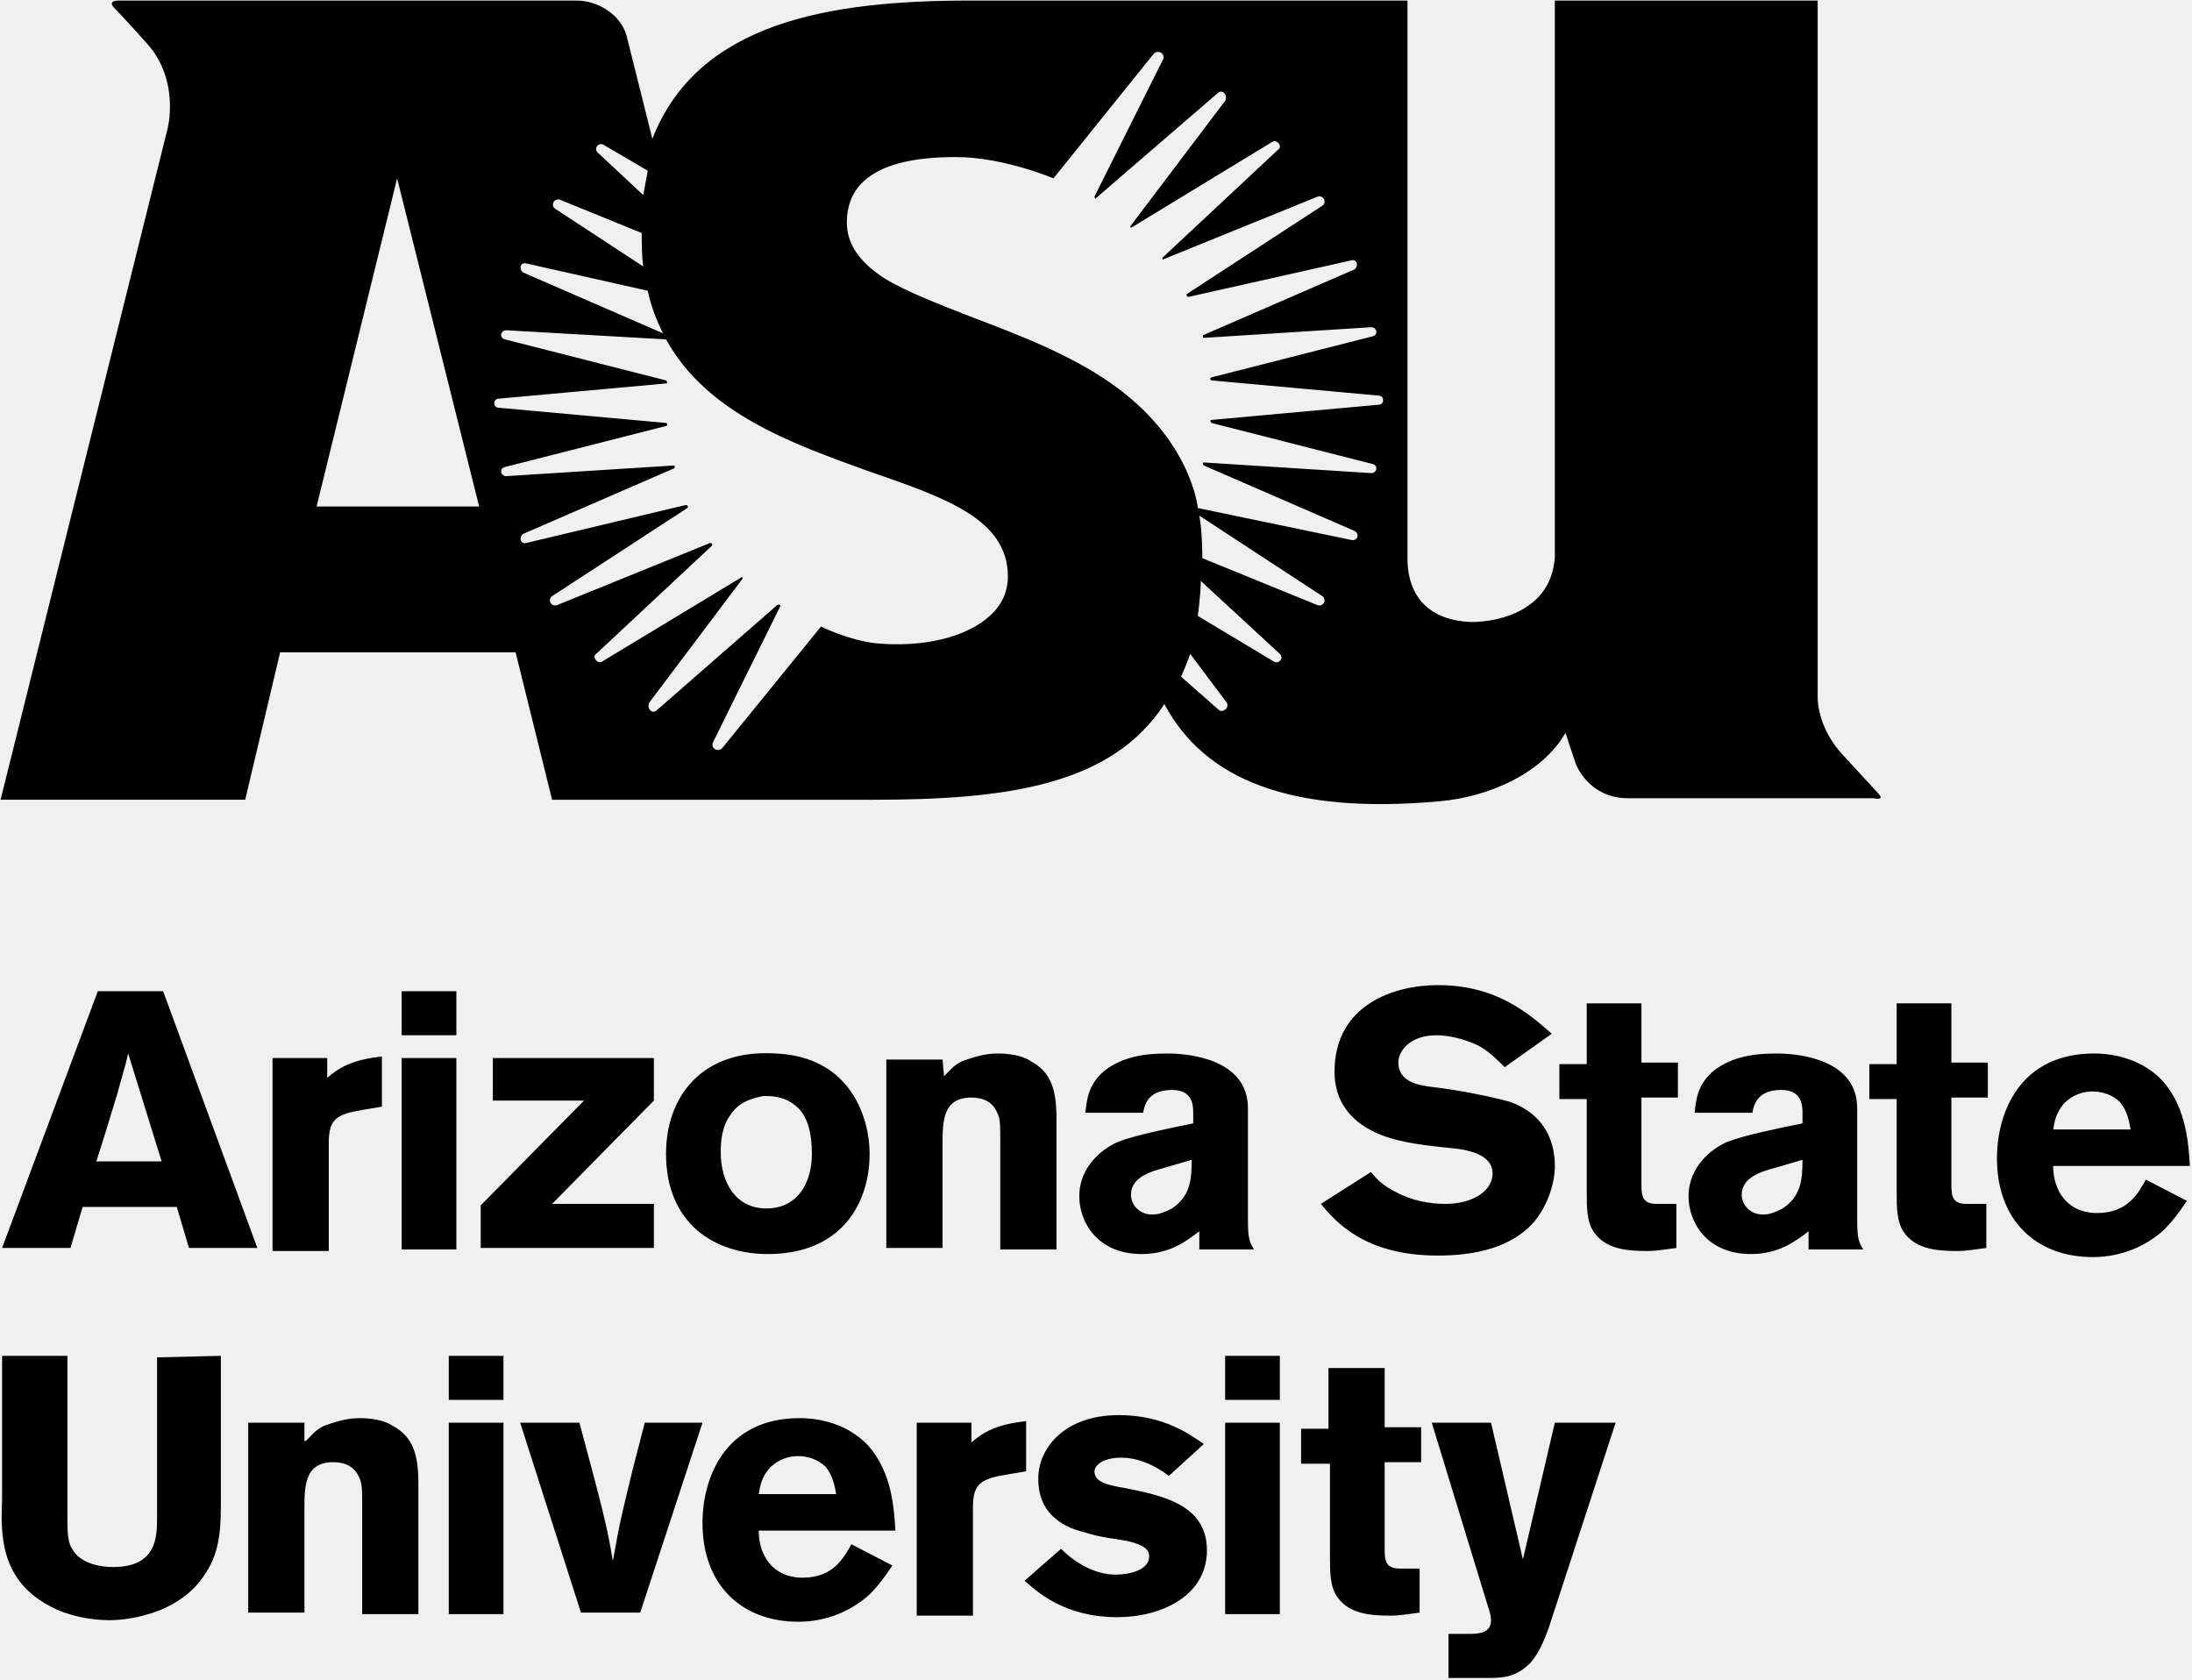
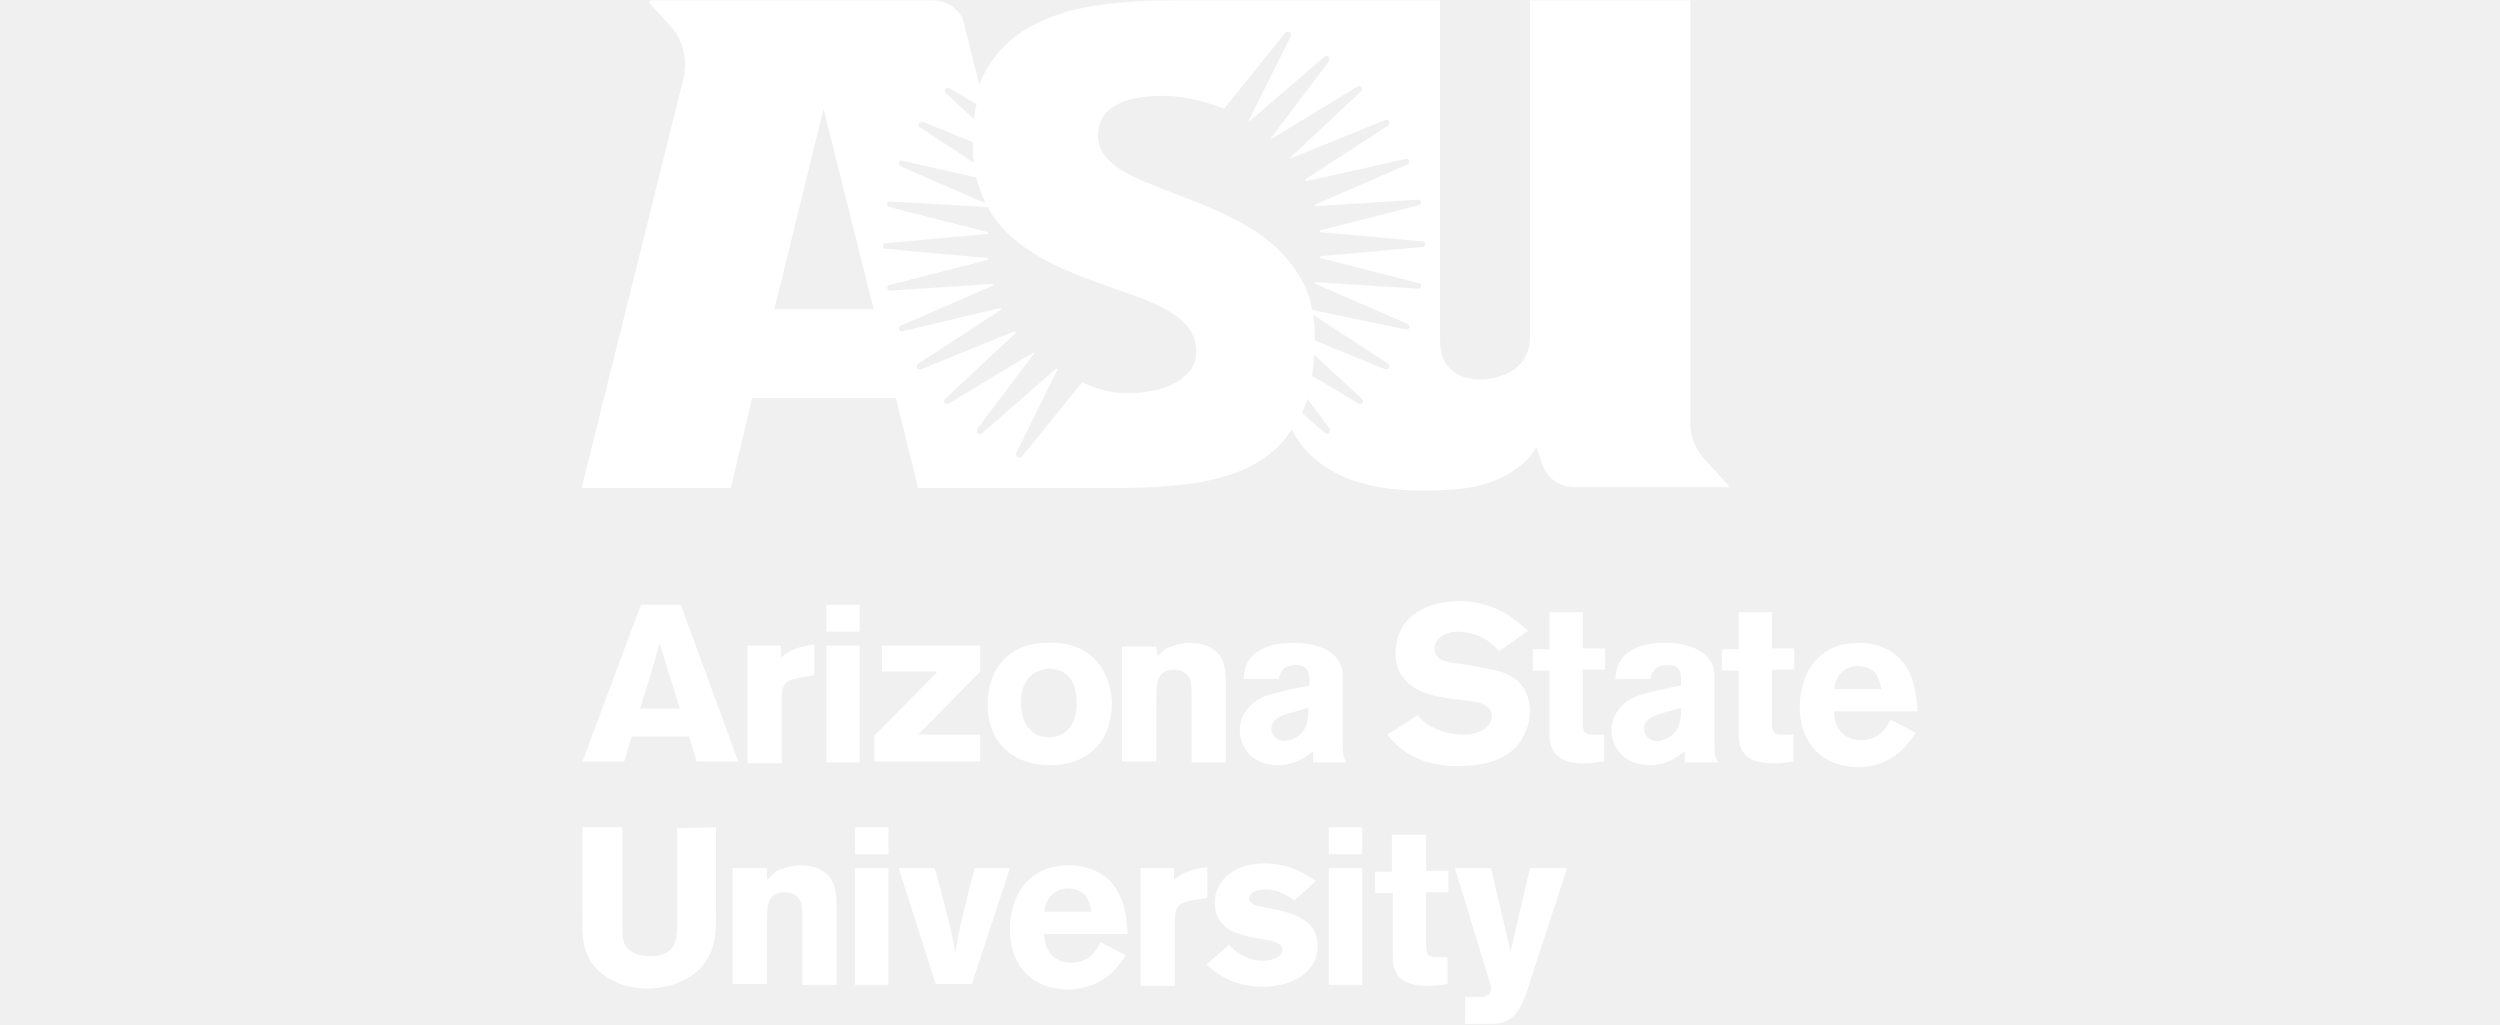
- <svg xmlns="http://www.w3.org/2000/svg" width="398" height="305" viewBox="0 0 398 305">
+ <svg xmlns="http://www.w3.org/2000/svg" width="500" height="205" viewBox="0 0 398 305">
  <g transform="translate(-1 -1)">
    <g transform="translate(0 179.31)">
-       <path d="M30.62 1.655l17.104 46.62H35.31l-2.207-7.447H16l-2.207 7.448H1.38l17.38-46.62H30.62zm-6.344 11.31c-.552 2.483-1.38 4.966-1.931 7.173-1.104 3.586-2.759 9.103-3.862 12.414h11.862l-6.07-19.586zm36.138 4.414c2.207-1.93 4.69-3.31 9.93-3.862v9.104l-3.31.551c-4.965.828-6.344 1.656-6.344 6.07v19.586H50.483V13.793h9.93v3.586zM73.93 1.655h9.931v8h-9.931v-8zm0 12.138h9.931v34.759h-9.931V13.793z" />
-       <path d="M90.207 13.793L119.724 13.793 119.724 21.517 101.241 40.276 119.724 40.276 119.724 48.276 88.276 48.276 88.276 40.552 107.034 21.517 90.483 21.517 90.483 13.793z" />
-       <path d="M158.897 31.172c0 8.828-4.966 18.207-18.483 18.207-9.655 0-18.483-5.517-18.483-18.207 0-10.482 6.62-19.034 19.862-18.206 13.793.551 17.104 11.862 17.104 18.206zm-25.38-6.896c-1.38 1.93-1.655 4.414-1.655 6.62 0 5.518 2.759 10.207 8.276 10.207 5.517 0 8.276-4.413 8.276-9.93 0-3.863-.828-6.897-2.759-8.552-2.207-1.931-4.414-1.931-6.069-1.931-2.758.551-4.69 1.379-6.069 3.586zm38.897-7.173c1.103-1.103 1.655-1.93 3.31-2.758 1.655-.552 3.862-1.38 6.345-1.38 1.931 0 4.414.276 6.069 1.38 3.586 1.93 4.69 4.965 4.69 10.483v23.724H182.62V28.966c0-3.035 0-4.138-.552-5.242-.828-1.93-2.483-2.758-4.69-2.758-5.241 0-5.241 4.413-5.241 8.551v18.759H161.93V14.069h10.207l.276 3.034zm25.655 6.621c.276-2.483.552-5.241 3.586-7.724 3.31-2.483 7.173-3.034 11.31-3.034 4.138 0 14.621 1.103 14.621 9.93v20.138c0 3.587.276 4.138 1.104 5.518h-9.931v-3.31c-2.483 1.93-5.518 4.137-10.483 4.137-8 0-11.31-5.793-11.31-10.482 0-5.518 4.413-8.828 7.172-9.931 2.759-1.104 9.38-2.483 13.517-3.31v-1.932c0-1.655-.276-4.138-3.862-4.138-4.414 0-4.965 2.759-5.241 4.138h-10.483zm12.69 10.483c-1.656.552-4.414 1.655-4.414 4.414 0 1.655 1.38 3.586 3.862 3.586 1.38 0 2.483-.552 3.586-1.104 3.31-2.206 3.586-5.24 3.586-8.827l-6.62 1.93zm39.172.276c1.103 1.38 2.207 2.483 4.414 3.586 3.034 1.655 6.345 2.207 9.103 2.207 4.69 0 8.552-2.207 8.552-5.517 0-3.587-4.69-4.414-8.276-4.69-2.483-.276-5.241-.552-7.724-1.103-2.759-.552-12.69-2.76-12.69-12.69C243.31 4.138 254.07.552 262.07.552c10.759 0 16.552 5.241 20.69 8.827l-8.552 6.07c-1.38-1.38-2.759-2.76-4.69-3.863-1.655-.827-4.69-1.93-7.724-1.93-4.69 0-6.896 2.758-6.896 4.965 0 3.586 3.862 4.138 6.069 4.413 4.965.552 11.586 1.932 14.344 2.76 5.242 1.93 8 6.068 8 11.585 0 3.31-1.379 7.173-3.586 9.931-4.138 4.966-11.034 6.345-17.655 6.345-13.241 0-18.483-6.069-21.241-9.38l9.103-5.792zm38.897-30.62h10.206V14.62h6.621v6.345h-6.62v15.448c0 2.207 0 3.862 2.758 3.862h3.586v8c-2.207.276-3.586.552-5.241.552-3.586 0-7.448-.276-9.655-3.31-1.38-1.932-1.38-4.415-1.38-7.725V21.241h-4.965v-6.344h4.965V3.862h-.275zm19.862 19.861c.276-2.483.551-5.241 3.586-7.724 3.31-2.483 7.172-3.034 11.31-3.034 4.138 0 14.62 1.103 14.62 9.93v20.138c0 3.587.277 4.138 1.104 5.518h-9.93v-3.31c-2.483 1.93-5.518 4.137-10.483 4.137-8 0-11.31-5.793-11.31-10.482 0-5.518 4.413-8.828 7.172-9.931 2.758-1.104 9.379-2.483 13.517-3.31v-1.932c0-1.655-.276-4.138-3.862-4.138-4.414 0-4.966 2.759-5.242 4.138H308.69zm12.965 10.483c-1.655.552-4.414 1.655-4.414 4.414 0 1.655 1.38 3.586 3.862 3.586 1.38 0 2.483-.552 3.587-1.104 3.31-2.206 3.586-5.24 3.586-8.827l-6.62 1.93zm23.448-30.345h10.207v10.759h6.621v6.345h-6.62v15.448c0 2.207 0 3.862 2.758 3.862h3.586v8c-2.207.276-3.586.552-5.241.552-3.586 0-7.448-.276-9.655-3.31-1.38-1.932-1.38-4.415-1.38-7.725V21.241h-4.965v-6.344h4.965V3.862h-.276zm52.966 35.862c-1.103 1.655-2.483 3.586-4.138 5.242-3.034 2.758-7.448 4.965-12.965 4.965-10.207 0-17.38-6.62-17.38-17.931 0-8.276 4.138-19.034 17.655-19.034 1.931 0 8 .275 12.414 4.965 4.414 4.966 4.69 11.586 4.966 15.448h-24.828c0 4.414 2.483 8.552 8 8.552 5.517 0 7.448-3.586 8.828-6.069l7.448 3.862zM387.862 26.76c-.276-1.38-.552-3.31-1.931-4.966-1.38-1.38-3.31-1.93-4.965-1.93-2.483 0-4.138 1.103-5.242 2.206-1.38 1.655-1.655 3.034-1.93 4.69h14.068z" />
+       <path d="M30.62 1.655l17.104 46.62H35.31l-2.207-7.447H16l-2.207 7.448H1.38l17.38-46.62H30.62zm-6.344 11.31c-.552 2.483-1.38 4.966-1.931 7.173-1.104 3.586-2.759 9.103-3.862 12.414h11.862l-6.07-19.586zm36.138 4.414c2.207-1.93 4.69-3.31 9.93-3.862v9.104l-3.31.551c-4.965.828-6.344 1.656-6.344 6.07v19.586H50.483V13.793h9.93v3.586zM73.93 1.655h9.931v8h-9.931v-8zm0 12.138h9.931v34.759h-9.931V13.793z" fill="white" />
+       <path d="M90.207 13.793L119.724 13.793 119.724 21.517 101.241 40.276 119.724 40.276 119.724 48.276 88.276 48.276 88.276 40.552 107.034 21.517 90.483 21.517 90.483 13.793z" fill="white" />
+       <path d="M158.897 31.172c0 8.828-4.966 18.207-18.483 18.207-9.655 0-18.483-5.517-18.483-18.207 0-10.482 6.62-19.034 19.862-18.206 13.793.551 17.104 11.862 17.104 18.206zm-25.38-6.896c-1.38 1.93-1.655 4.414-1.655 6.62 0 5.518 2.759 10.207 8.276 10.207 5.517 0 8.276-4.413 8.276-9.93 0-3.863-.828-6.897-2.759-8.552-2.207-1.931-4.414-1.931-6.069-1.931-2.758.551-4.69 1.379-6.069 3.586zm38.897-7.173c1.103-1.103 1.655-1.93 3.31-2.758 1.655-.552 3.862-1.38 6.345-1.38 1.931 0 4.414.276 6.069 1.38 3.586 1.93 4.69 4.965 4.69 10.483v23.724H182.62V28.966c0-3.035 0-4.138-.552-5.242-.828-1.93-2.483-2.758-4.69-2.758-5.241 0-5.241 4.413-5.241 8.551v18.759H161.93V14.069h10.207l.276 3.034zm25.655 6.621c.276-2.483.552-5.241 3.586-7.724 3.31-2.483 7.173-3.034 11.31-3.034 4.138 0 14.621 1.103 14.621 9.93v20.138c0 3.587.276 4.138 1.104 5.518h-9.931v-3.31c-2.483 1.93-5.518 4.137-10.483 4.137-8 0-11.31-5.793-11.31-10.482 0-5.518 4.413-8.828 7.172-9.931 2.759-1.104 9.38-2.483 13.517-3.31v-1.932c0-1.655-.276-4.138-3.862-4.138-4.414 0-4.965 2.759-5.241 4.138h-10.483zm12.69 10.483c-1.656.552-4.414 1.655-4.414 4.414 0 1.655 1.38 3.586 3.862 3.586 1.38 0 2.483-.552 3.586-1.104 3.31-2.206 3.586-5.24 3.586-8.827l-6.62 1.93zm39.172.276c1.103 1.38 2.207 2.483 4.414 3.586 3.034 1.655 6.345 2.207 9.103 2.207 4.69 0 8.552-2.207 8.552-5.517 0-3.587-4.69-4.414-8.276-4.69-2.483-.276-5.241-.552-7.724-1.103-2.759-.552-12.69-2.76-12.69-12.69C243.31 4.138 254.07.552 262.07.552c10.759 0 16.552 5.241 20.69 8.827l-8.552 6.07c-1.38-1.38-2.759-2.76-4.69-3.863-1.655-.827-4.69-1.93-7.724-1.93-4.69 0-6.896 2.758-6.896 4.965 0 3.586 3.862 4.138 6.069 4.413 4.965.552 11.586 1.932 14.344 2.76 5.242 1.93 8 6.068 8 11.585 0 3.31-1.379 7.173-3.586 9.931-4.138 4.966-11.034 6.345-17.655 6.345-13.241 0-18.483-6.069-21.241-9.38l9.103-5.792zm38.897-30.62h10.206V14.62h6.621v6.345h-6.62v15.448c0 2.207 0 3.862 2.758 3.862h3.586v8c-2.207.276-3.586.552-5.241.552-3.586 0-7.448-.276-9.655-3.31-1.38-1.932-1.38-4.415-1.38-7.725V21.241h-4.965v-6.344h4.965V3.862h-.275zm19.862 19.861c.276-2.483.551-5.241 3.586-7.724 3.31-2.483 7.172-3.034 11.31-3.034 4.138 0 14.62 1.103 14.62 9.93v20.138c0 3.587.277 4.138 1.104 5.518h-9.93v-3.31c-2.483 1.93-5.518 4.137-10.483 4.137-8 0-11.31-5.793-11.31-10.482 0-5.518 4.413-8.828 7.172-9.931 2.758-1.104 9.379-2.483 13.517-3.31v-1.932c0-1.655-.276-4.138-3.862-4.138-4.414 0-4.966 2.759-5.242 4.138H308.69zm12.965 10.483c-1.655.552-4.414 1.655-4.414 4.414 0 1.655 1.38 3.586 3.862 3.586 1.38 0 2.483-.552 3.587-1.104 3.31-2.206 3.586-5.24 3.586-8.827l-6.62 1.93zm23.448-30.345h10.207v10.759h6.621v6.345h-6.62v15.448c0 2.207 0 3.862 2.758 3.862h3.586v8c-2.207.276-3.586.552-5.241.552-3.586 0-7.448-.276-9.655-3.31-1.38-1.932-1.38-4.415-1.38-7.725V21.241h-4.965v-6.344h4.965V3.862h-.276zm52.966 35.862c-1.103 1.655-2.483 3.586-4.138 5.242-3.034 2.758-7.448 4.965-12.965 4.965-10.207 0-17.38-6.62-17.38-17.931 0-8.276 4.138-19.034 17.655-19.034 1.931 0 8 .275 12.414 4.965 4.414 4.966 4.69 11.586 4.966 15.448h-24.828c0 4.414 2.483 8.552 8 8.552 5.517 0 7.448-3.586 8.828-6.069l7.448 3.862zM387.862 26.76c-.276-1.38-.552-3.31-1.931-4.966-1.38-1.38-3.31-1.93-4.965-1.93-2.483 0-4.138 1.103-5.242 2.206-1.38 1.655-1.655 3.034-1.93 4.69h14.068z" fill="white" />
      <g>
-         <path d="M41.103 67.862V94.07c0 4.414 0 9.103-2.758 13.241-4.966 8-15.448 8.552-17.38 8.552-3.586 0-7.724-.828-10.758-2.483-9.104-4.69-9.104-12.965-8.828-19.31V67.862h11.862v29.241c0 2.483 0 4.414.828 5.794 1.38 2.482 4.69 3.31 7.448 3.31 8 0 8-5.517 8-9.104V68.138l11.586-.276zM56.552 83.31c1.103-1.103 1.655-1.93 3.31-2.758 1.655-.552 3.862-1.38 6.345-1.38 1.93 0 4.414.276 6.069 1.38 3.586 1.93 4.69 4.965 4.69 10.482v23.725H66.759V95.172c0-3.034 0-4.138-.552-5.241-.828-1.931-2.483-2.759-4.69-2.759-5.241 0-5.241 4.414-5.241 8.552v18.759H46.069V80h10.207v3.31h.276zm25.93-15.448h9.932v8h-9.931v-8zm0 12.138h9.932v34.759h-9.931V80zm12.966 0h10.759c4.138 15.448 4.965 18.483 6.069 25.103 1.38-7.724 1.655-8.551 3.586-16.551L118.07 80h10.483l-11.31 34.483h-10.76L95.449 80zm67.586 25.931c-1.103 1.655-2.482 3.586-4.137 5.241-3.035 2.759-7.449 4.966-12.966 4.966-10.207 0-17.38-6.62-17.38-17.931 0-8.276 4.139-19.035 17.656-19.035 1.93 0 8 .276 12.414 4.966 4.413 4.965 4.69 11.586 4.965 15.448H138.76c0 4.414 2.482 8.552 8 8.552 5.517 0 7.448-3.586 8.827-6.069l7.448 3.862zm-10.206-12.965c-.276-1.38-.552-3.31-1.931-4.966-1.38-1.38-3.31-1.931-4.966-1.931-2.483 0-4.138 1.103-5.241 2.207-1.38 1.655-1.656 3.034-1.931 4.69h14.069zm24.551-9.38c2.207-1.93 4.69-3.31 9.931-3.862v9.104l-3.31.551c-4.966.828-6.345 1.655-6.345 6.07v19.585h-10.207V80h9.931v3.586zm16.276 19.31c2.759 2.76 6.345 4.69 9.931 4.69 2.483 0 6.07-.827 6.07-3.31 0-1.104-.828-1.655-1.38-1.931-1.655-.828-3.862-1.104-5.793-1.38-1.655-.275-3.035-.551-4.69-1.103-2.207-.552-4.138-1.38-5.793-3.034-1.655-1.656-2.483-3.862-2.483-6.621 0-5.793 4.966-11.586 14.62-11.586 8.277 0 12.966 3.586 15.45 5.241l-6.346 5.793c-3.31-2.483-6.344-3.31-8.551-3.31-3.862 0-4.966 1.655-4.966 2.483 0 1.93 2.207 2.482 5.517 3.034 6.897 1.38 14.897 3.035 14.897 11.31 0 8.276-8.276 12.138-16.276 12.138-9.655 0-14.62-4.69-16.828-6.62l6.621-5.793zm29.793-35.034h9.931v8h-9.93v-8zm0 12.138h9.931v34.759h-9.93V80zm18.759-9.931h10.207v10.759h6.62v6.344h-6.62v15.449c0 2.207 0 3.862 2.758 3.862h3.587v8c-2.207.276-3.587.551-5.242.551-3.586 0-7.448-.275-9.655-3.31-1.38-1.93-1.38-4.414-1.38-7.724V87.448h-5.24v-6.345h4.965V70.07zM294.345 80l-12.138 37.241c-.828 2.207-1.655 4.414-3.31 6.345-2.483 2.483-4.69 2.759-7.449 2.759H264v-8h3.586c1.655 0 4.138 0 4.138-2.483 0-.828-.276-1.655-.552-2.483L260.966 80h10.758l5.793 24.828L283.31 80h11.035z" />
+         <path d="M41.103 67.862V94.07c0 4.414 0 9.103-2.758 13.241-4.966 8-15.448 8.552-17.38 8.552-3.586 0-7.724-.828-10.758-2.483-9.104-4.69-9.104-12.965-8.828-19.31V67.862h11.862v29.241c0 2.483 0 4.414.828 5.794 1.38 2.482 4.69 3.31 7.448 3.31 8 0 8-5.517 8-9.104V68.138l11.586-.276zM56.552 83.31c1.103-1.103 1.655-1.93 3.31-2.758 1.655-.552 3.862-1.38 6.345-1.38 1.93 0 4.414.276 6.069 1.38 3.586 1.93 4.69 4.965 4.69 10.482v23.725H66.759V95.172c0-3.034 0-4.138-.552-5.241-.828-1.931-2.483-2.759-4.69-2.759-5.241 0-5.241 4.414-5.241 8.552v18.759H46.069V80h10.207v3.31h.276zm25.93-15.448h9.932v8h-9.931v-8zm0 12.138h9.932v34.759h-9.931V80zm12.966 0h10.759c4.138 15.448 4.965 18.483 6.069 25.103 1.38-7.724 1.655-8.551 3.586-16.551L118.07 80h10.483l-11.31 34.483h-10.76L95.449 80zm67.586 25.931c-1.103 1.655-2.482 3.586-4.137 5.241-3.035 2.759-7.449 4.966-12.966 4.966-10.207 0-17.38-6.62-17.38-17.931 0-8.276 4.139-19.035 17.656-19.035 1.93 0 8 .276 12.414 4.966 4.413 4.965 4.69 11.586 4.965 15.448H138.76c0 4.414 2.482 8.552 8 8.552 5.517 0 7.448-3.586 8.827-6.069l7.448 3.862zm-10.206-12.965c-.276-1.38-.552-3.31-1.931-4.966-1.38-1.38-3.31-1.931-4.966-1.931-2.483 0-4.138 1.103-5.241 2.207-1.38 1.655-1.656 3.034-1.931 4.69h14.069zm24.551-9.38c2.207-1.93 4.69-3.31 9.931-3.862v9.104l-3.31.551c-4.966.828-6.345 1.655-6.345 6.07v19.585h-10.207V80h9.931v3.586zm16.276 19.31c2.759 2.76 6.345 4.69 9.931 4.69 2.483 0 6.07-.827 6.07-3.31 0-1.104-.828-1.655-1.38-1.931-1.655-.828-3.862-1.104-5.793-1.38-1.655-.275-3.035-.551-4.69-1.103-2.207-.552-4.138-1.38-5.793-3.034-1.655-1.656-2.483-3.862-2.483-6.621 0-5.793 4.966-11.586 14.62-11.586 8.277 0 12.966 3.586 15.45 5.241l-6.346 5.793c-3.31-2.483-6.344-3.31-8.551-3.31-3.862 0-4.966 1.655-4.966 2.483 0 1.93 2.207 2.482 5.517 3.034 6.897 1.38 14.897 3.035 14.897 11.31 0 8.276-8.276 12.138-16.276 12.138-9.655 0-14.62-4.69-16.828-6.62l6.621-5.793zm29.793-35.034h9.931v8h-9.93v-8zm0 12.138h9.931v34.759h-9.93V80zm18.759-9.931h10.207v10.759h6.62v6.344h-6.62v15.449c0 2.207 0 3.862 2.758 3.862h3.587v8c-2.207.276-3.587.551-5.242.551-3.586 0-7.448-.275-9.655-3.31-1.38-1.93-1.38-4.414-1.38-7.724V87.448h-5.24v-6.345h4.965V70.07zM294.345 80l-12.138 37.241c-.828 2.207-1.655 4.414-3.31 6.345-2.483 2.483-4.69 2.759-7.449 2.759H264v-8h3.586c1.655 0 4.138 0 4.138-2.483 0-.828-.276-1.655-.552-2.483L260.966 80h10.758l5.793 24.828L283.31 80h11.035z" fill="white" />
      </g>
    </g>
-     <path d="M335.724 138.207c-4.965-5.241-4.69-10.759-4.69-10.759V1.103H283.31V102.07c-.551 9.655-9.93 11.862-15.172 11.862-7.448-.276-11.586-4.414-11.586-11.586V1.103H209.93h-32.828c-25.379 0-49.379 3.863-57.655 25.104l-4.69-18.759c-1.103-3.862-5.24-6.345-9.103-6.345H22.621c-1.104 0-1.655.276-1.104 1.104 0 0 2.207 2.207 6.345 6.896 5.793 6.621 3.586 15.173 3.586 15.173L1.103 146.206h44.414l6.345-26.758h42.759l6.62 26.759h58.207c24 0 43.31-2.483 52.966-17.38 7.172 13.518 22.62 20.139 49.93 17.656 9.38-.828 18.76-5.242 22.897-12.414l1.931 5.793c1.656 3.586 4.966 6.069 9.38 6.069h44.69c1.103.276 1.655 0 .827-.828 0 0-2.483-2.758-6.345-6.896zM110.621 27.31l8 4.69c-.276 1.38-.552 3.034-.828 4.414l-8.276-7.724c-.827-.828.276-1.931 1.104-1.38zm-8 9.931l14.896 6.07c0 1.655 0 4.137.276 6.068l-16-10.482c-.827-.552-.276-1.931.828-1.656zm-6.07 11.587l22.07 4.965c.551 2.759 1.655 5.517 2.758 7.724L96 50.483c-.828-.552-.552-1.931.552-1.655zM58.484 92.966l14.62-59.587L88 92.966H58.483zm122.207 19.862c-4.138 3.862-12.138 5.793-20.69 4.965-4.966-.552-9.931-3.034-9.931-3.034l-17.931 22.069c-.828.827-2.207 0-1.655-1.104l12.138-24.552c.276-.275-.276-.551-.552-.275l-21.793 19.034c-.828.828-1.931-.276-1.38-1.38l16.828-22.344c.276-.276 0-.552-.276-.276l-25.103 15.172c-.828.552-1.931-.827-1.104-1.379l20.966-19.586c.276-.276 0-.552-.276-.552l-27.862 11.31c-1.103.276-1.655-1.103-.828-1.655l24.552-16c.276-.275 0-.551-.276-.551l-28.965 6.896c-1.104.276-1.38-1.103-.552-1.655l27.31-11.862c.276 0 .276-.552 0-.552l-30.344 1.931c-1.104 0-1.38-1.379-.276-1.655l29.241-7.448c.276 0 .276-.552 0-.552l-30.345-2.759c-1.103 0-1.103-1.655 0-1.655l30.345-2.758c.276 0 .276-.276 0-.552L92.69 62.621c-1.104-.276-.828-1.655.276-1.655l28.965 1.655c7.448 13.517 23.172 19.034 36.966 24C172.414 91.31 184 95.172 184 105.655c0 2.759-1.103 5.242-3.31 7.173zm41.655 17.103l-6.897-6.069s1.104-2.483 1.655-4.138l6.621 8.828c.552.827-.552 1.93-1.38 1.379zm9.93-8.828l-13.792-8.275s.551-4.138.551-6.345l14.345 13.241c.828.828-.276 1.931-1.103 1.38zm8-10.206l-20.965-8.552s0-4.966-.551-7.724l22.344 14.62c.828.552.276 1.931-.827 1.656zm11.035-36.414l-30.344 2.758c-.276 0-.276.276 0 .552l29.24 7.448c1.104.276.828 1.656-.275 1.656l-30.345-1.931c-.276 0-.276.275 0 .551l27.31 11.862c1.104.552.552 1.931-.551 1.655l-27.862-5.793s-1.104-12.413-15.724-22.62c-7.449-5.242-16.828-8.828-24.828-11.862-6.345-2.483-12.138-4.69-16.276-7.173-4.69-3.034-6.896-6.345-6.896-10.207 0-2.758.827-5.241 2.758-7.172 3.31-3.31 9.104-4.69 17.104-4.69 8.551 0 17.655 3.862 17.655 3.862l18.207-22.62c.827-.828 2.207 0 1.655 1.103L199.724 36.69c0 .276.276.551.276.276l22.069-19.035c.828-.828 1.931.276 1.38 1.38l-17.104 22.62c-.276.276 0 .552.276.276L232 26.759c.828-.552 1.931.827 1.103 1.379l-20.965 19.586c-.276.276 0 .552.276.276l27.862-11.31c1.103-.276 1.655 1.103.827 1.655l-24.551 16c-.276.276 0 .552.276.552l29.517-6.621c1.103-.276 1.38 1.103.552 1.655l-27.31 11.862c-.277 0-.277.552 0 .552l30.344-1.931c1.103 0 1.38 1.38.276 1.655l-29.241 7.448c-.276 0-.276.552 0 .552l30.344 2.759c1.104 0 1.104 1.655 0 1.655z" />
+     <path d="M335.724 138.207c-4.965-5.241-4.69-10.759-4.69-10.759V1.103H283.31V102.07c-.551 9.655-9.93 11.862-15.172 11.862-7.448-.276-11.586-4.414-11.586-11.586V1.103H209.93h-32.828c-25.379 0-49.379 3.863-57.655 25.104l-4.69-18.759c-1.103-3.862-5.24-6.345-9.103-6.345H22.621c-1.104 0-1.655.276-1.104 1.104 0 0 2.207 2.207 6.345 6.896 5.793 6.621 3.586 15.173 3.586 15.173L1.103 146.206h44.414l6.345-26.758h42.759l6.62 26.759h58.207c24 0 43.31-2.483 52.966-17.38 7.172 13.518 22.62 20.139 49.93 17.656 9.38-.828 18.76-5.242 22.897-12.414l1.931 5.793c1.656 3.586 4.966 6.069 9.38 6.069h44.69c1.103.276 1.655 0 .827-.828 0 0-2.483-2.758-6.345-6.896zM110.621 27.31l8 4.69c-.276 1.38-.552 3.034-.828 4.414l-8.276-7.724c-.827-.828.276-1.931 1.104-1.38zm-8 9.931l14.896 6.07c0 1.655 0 4.137.276 6.068l-16-10.482c-.827-.552-.276-1.931.828-1.656zm-6.07 11.587l22.07 4.965c.551 2.759 1.655 5.517 2.758 7.724L96 50.483c-.828-.552-.552-1.931.552-1.655zM58.484 92.966l14.62-59.587L88 92.966H58.483zm122.207 19.862c-4.138 3.862-12.138 5.793-20.69 4.965-4.966-.552-9.931-3.034-9.931-3.034l-17.931 22.069c-.828.827-2.207 0-1.655-1.104l12.138-24.552c.276-.275-.276-.551-.552-.275l-21.793 19.034c-.828.828-1.931-.276-1.38-1.38l16.828-22.344c.276-.276 0-.552-.276-.276l-25.103 15.172c-.828.552-1.931-.827-1.104-1.379l20.966-19.586c.276-.276 0-.552-.276-.552l-27.862 11.31c-1.103.276-1.655-1.103-.828-1.655l24.552-16c.276-.275 0-.551-.276-.551l-28.965 6.896c-1.104.276-1.38-1.103-.552-1.655l27.31-11.862c.276 0 .276-.552 0-.552l-30.344 1.931c-1.104 0-1.38-1.379-.276-1.655l29.241-7.448c.276 0 .276-.552 0-.552l-30.345-2.759c-1.103 0-1.103-1.655 0-1.655l30.345-2.758c.276 0 .276-.276 0-.552L92.69 62.621c-1.104-.276-.828-1.655.276-1.655l28.965 1.655c7.448 13.517 23.172 19.034 36.966 24C172.414 91.31 184 95.172 184 105.655c0 2.759-1.103 5.242-3.31 7.173zm41.655 17.103l-6.897-6.069s1.104-2.483 1.655-4.138l6.621 8.828c.552.827-.552 1.93-1.38 1.379zm9.93-8.828l-13.792-8.275s.551-4.138.551-6.345l14.345 13.241c.828.828-.276 1.931-1.103 1.38zm8-10.206l-20.965-8.552s0-4.966-.551-7.724l22.344 14.62c.828.552.276 1.931-.827 1.656zm11.035-36.414l-30.344 2.758c-.276 0-.276.276 0 .552l29.24 7.448c1.104.276.828 1.656-.275 1.656l-30.345-1.931c-.276 0-.276.275 0 .551l27.31 11.862c1.104.552.552 1.931-.551 1.655l-27.862-5.793s-1.104-12.413-15.724-22.62c-7.449-5.242-16.828-8.828-24.828-11.862-6.345-2.483-12.138-4.69-16.276-7.173-4.69-3.034-6.896-6.345-6.896-10.207 0-2.758.827-5.241 2.758-7.172 3.31-3.31 9.104-4.69 17.104-4.69 8.551 0 17.655 3.862 17.655 3.862l18.207-22.62c.827-.828 2.207 0 1.655 1.103L199.724 36.69c0 .276.276.551.276.276l22.069-19.035c.828-.828 1.931.276 1.38 1.38l-17.104 22.62c-.276.276 0 .552.276.276L232 26.759c.828-.552 1.931.827 1.103 1.379l-20.965 19.586c-.276.276 0 .552.276.276l27.862-11.31c1.103-.276 1.655 1.103.827 1.655l-24.551 16c-.276.276 0 .552.276.552l29.517-6.621c1.103-.276 1.38 1.103.552 1.655l-27.31 11.862c-.277 0-.277.552 0 .552l30.344-1.931c1.103 0 1.38 1.38.276 1.655l-29.241 7.448c-.276 0-.276.552 0 .552l30.344 2.759c1.104 0 1.104 1.655 0 1.655z" fill="white" />
  </g>
</svg>
